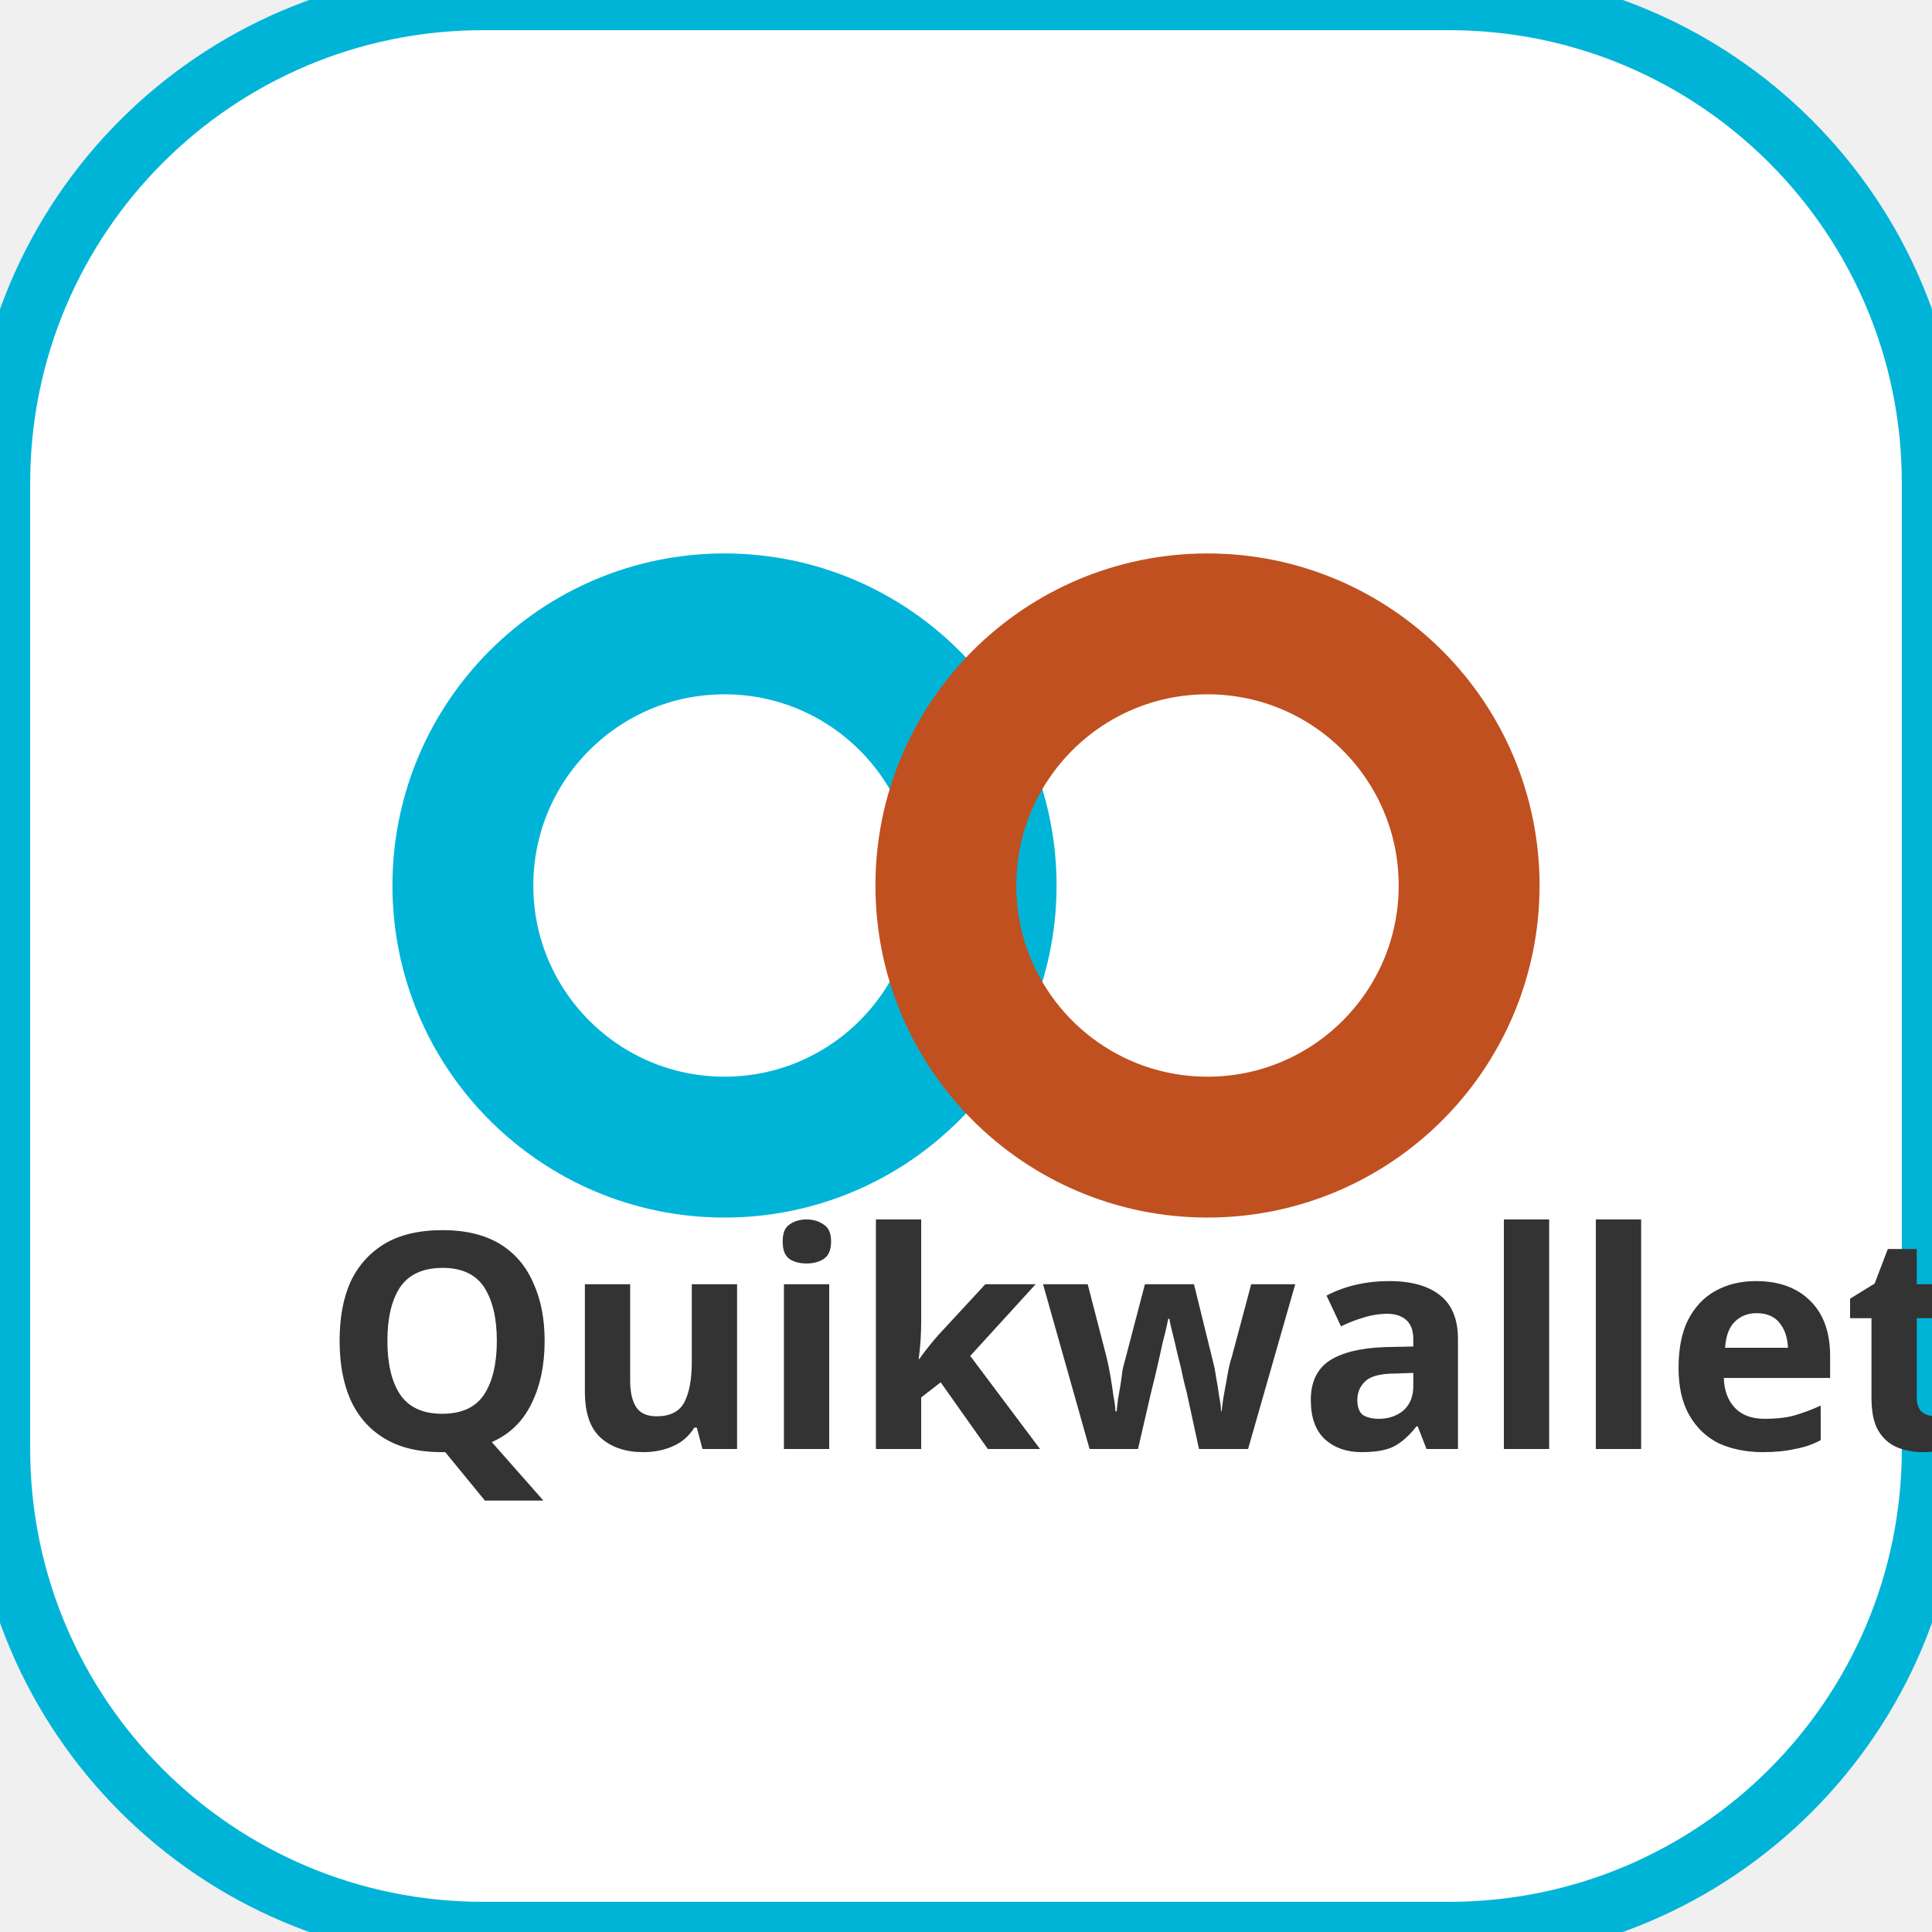
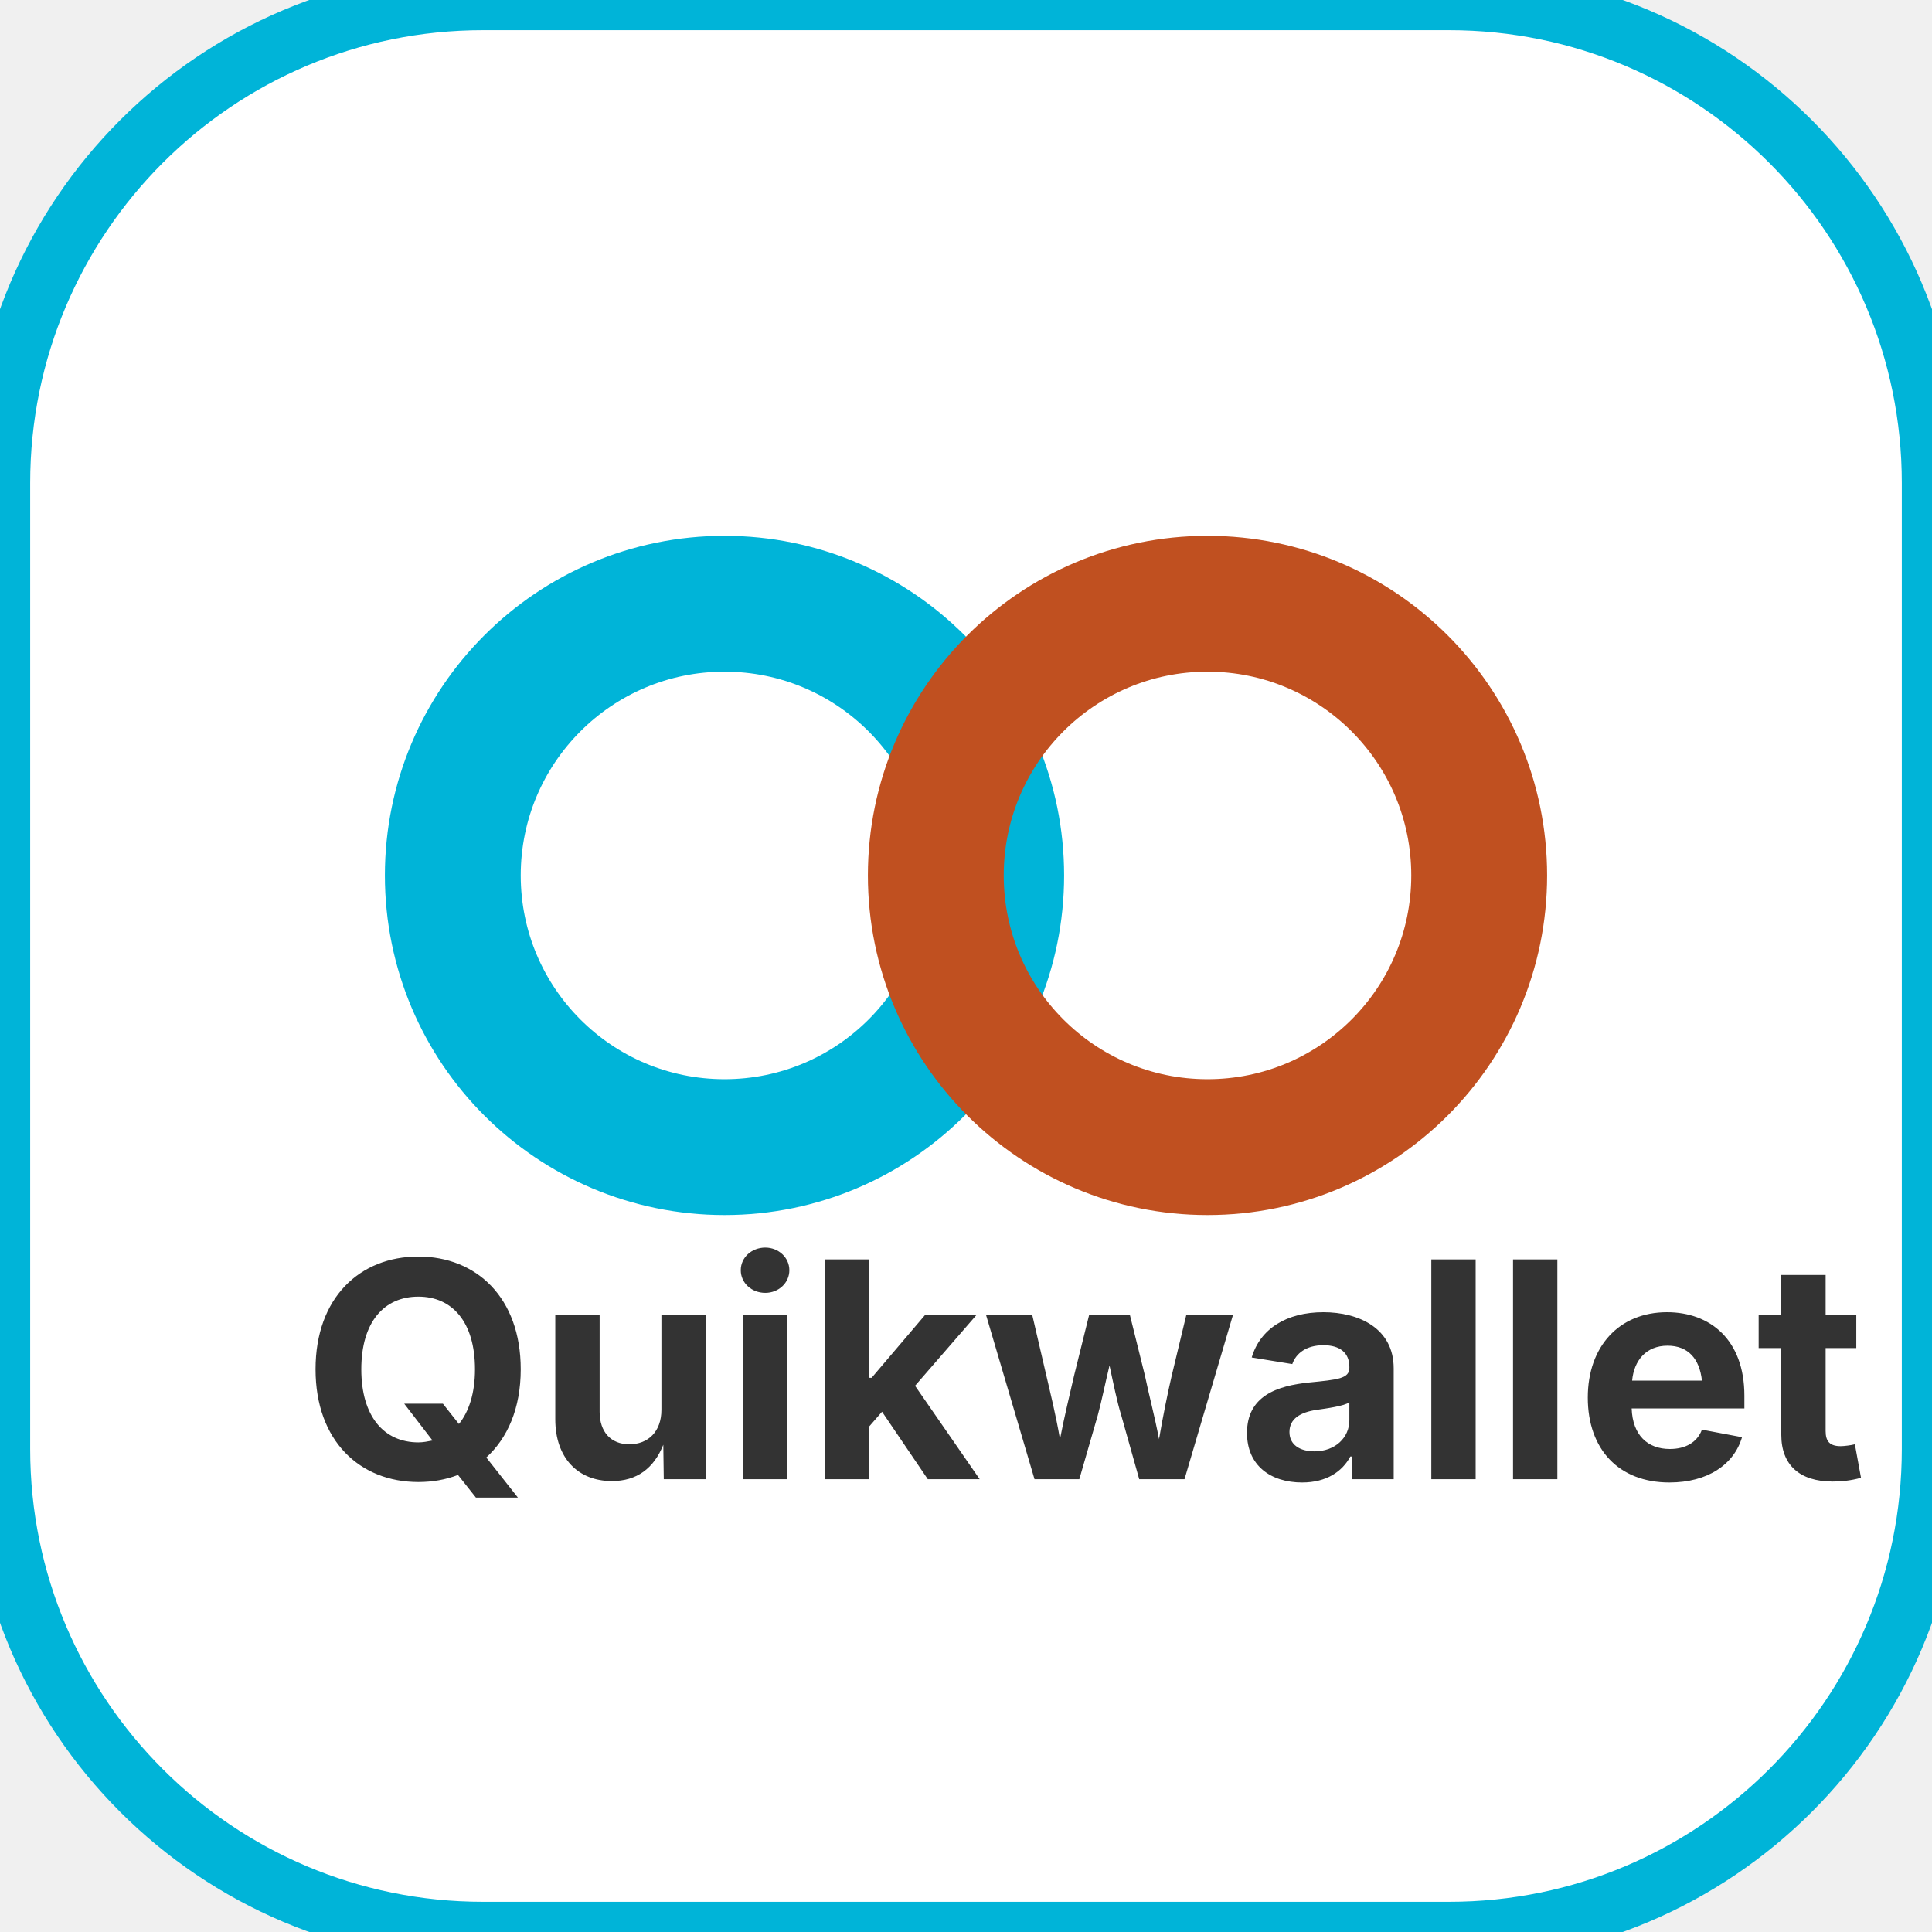
- <svg xmlns="http://www.w3.org/2000/svg" viewBox="0 0 48 48" width="48" height="48">
-   <rect width="48" height="48" rx="12" fill="#FFFFFF" stroke="#00B4D8" stroke-width="1.5" />
-   <circle cx="18" cy="22" r="6.5" stroke="#00B4D8" stroke-width="3.5" fill="none" />
-   <circle cx="30" cy="22" r="6.5" stroke="#C05020" stroke-width="3.5" fill="none" />
-   <text x="8" y="36" font-family="sans-serif" font-size="7.5" font-weight="bold" fill="#333333">Quikwallet</text>
+ <svg xmlns="http://www.w3.org/2000/svg" viewBox="0 0 64 64" width="64" height="64">
+   <rect width="64" height="64" rx="16" fill="#FFFFFF" stroke="#00B4D8" stroke-width="2" />
+   <circle cx="24" cy="29" r="9" stroke="#00B4D8" stroke-width="4.5" fill="none" />
+   <circle cx="40" cy="29" r="9" stroke="#C05020" stroke-width="4.5" fill="none" />
+   <text x="10" y="49" font-family="-apple-system, BlinkMacSystemFont, sans-serif" font-size="10" font-weight="bold" fill="#333333">Quikwallet</text>
</svg>
